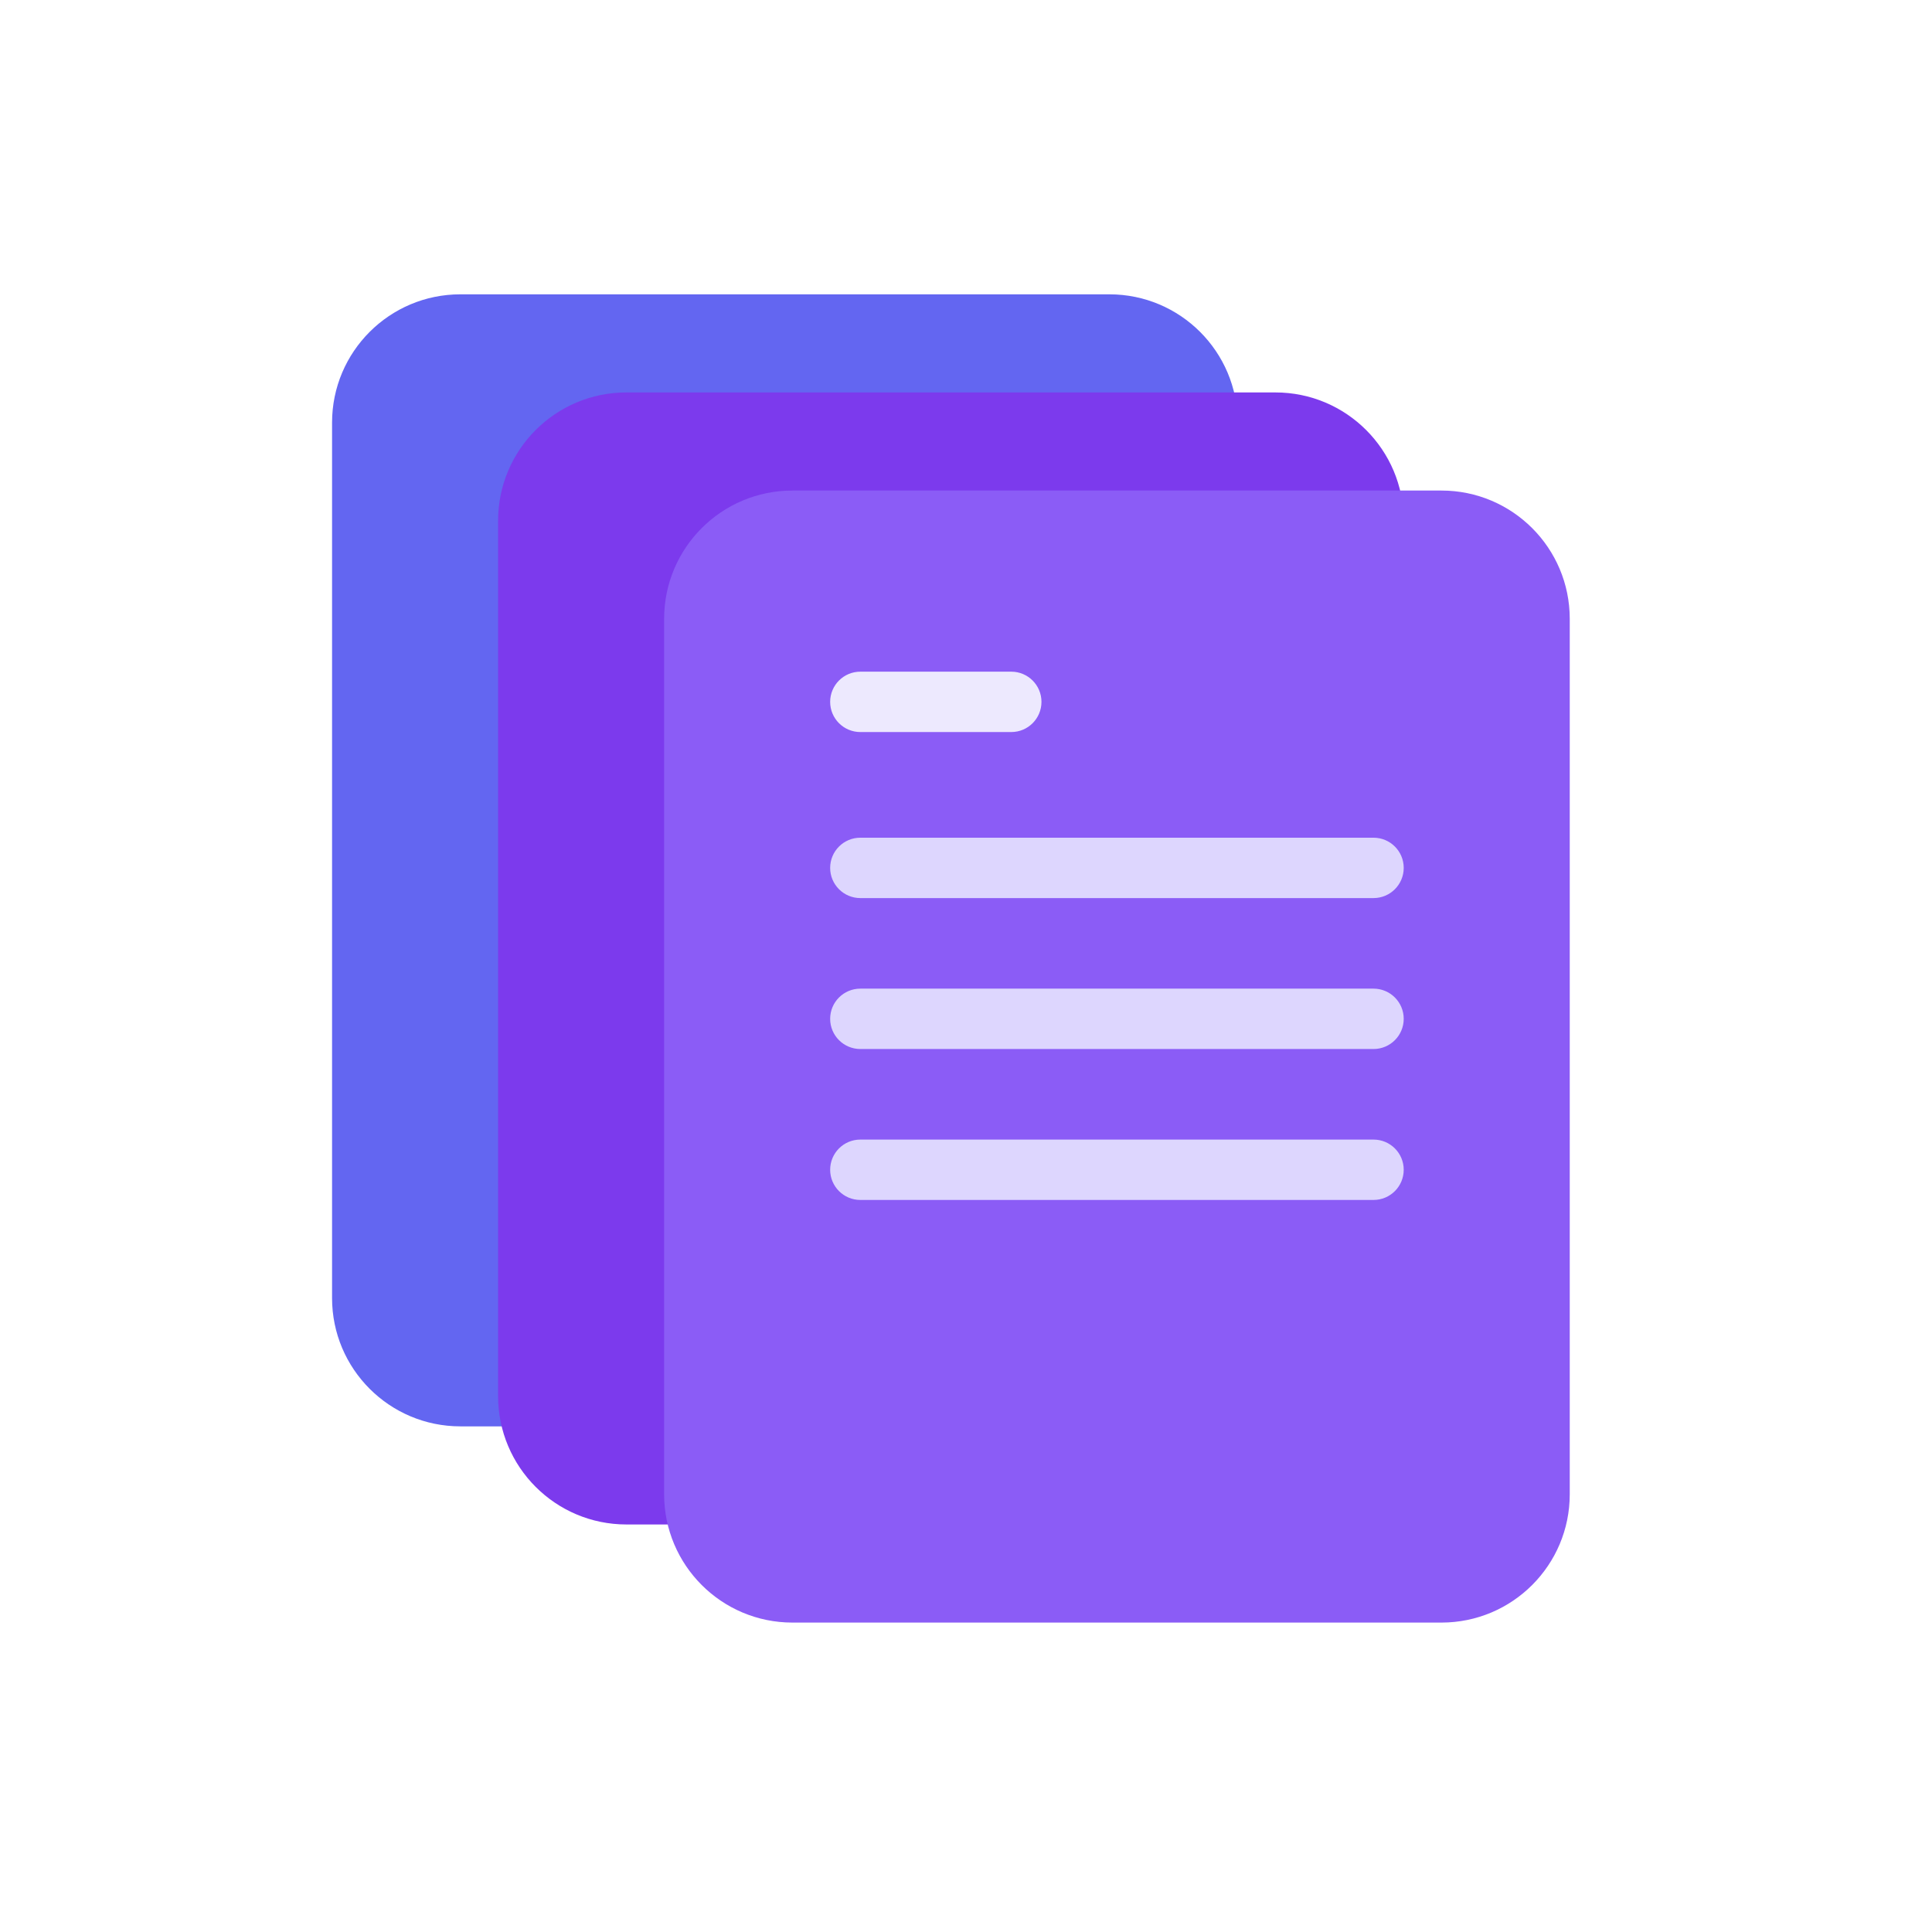
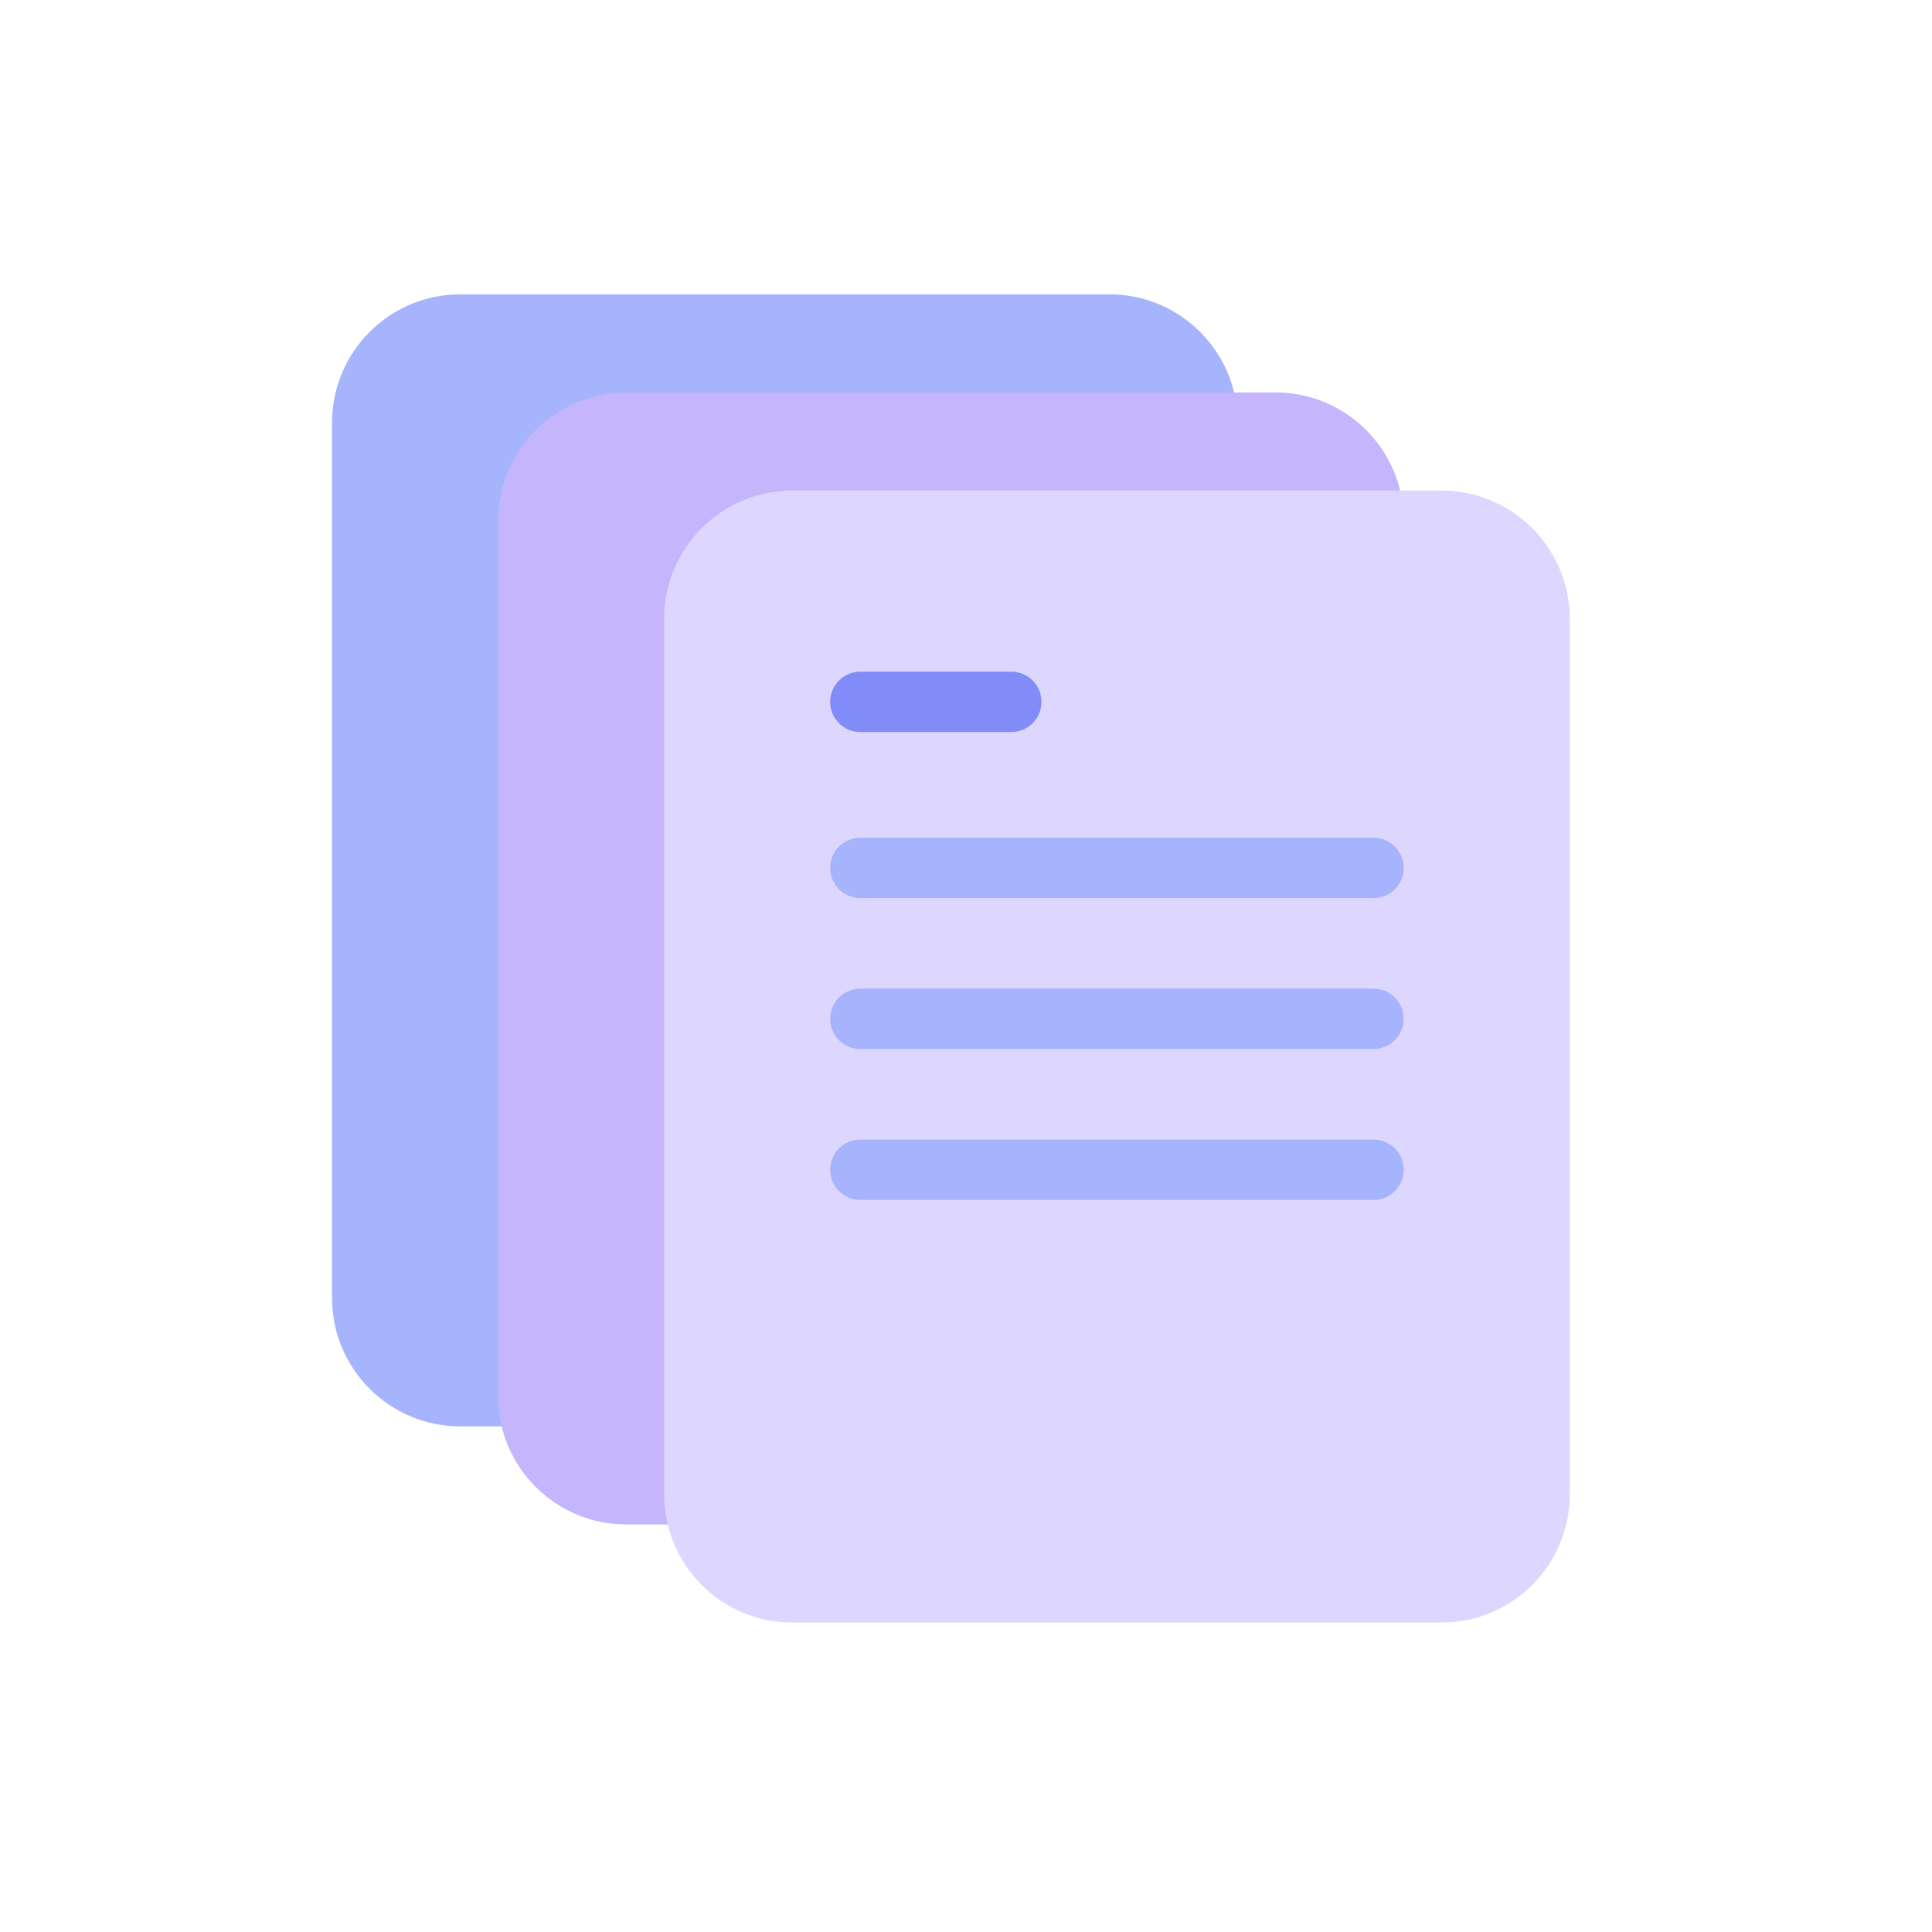
<svg xmlns="http://www.w3.org/2000/svg" viewBox="0 0 512 512">
-   <rect x="88" y="78" width="240" height="300" rx="34" fill="#6366f1" />
-   <rect x="132" y="104" width="240" height="300" rx="34" fill="#7c3aed" />
-   <rect x="176" y="130" width="240" height="300" rx="34" fill="#8b5cf6" />
-   <rect x="220" y="178" width="56" height="16" rx="8" fill="#ede9fe" />
-   <rect x="220" y="222" width="152" height="16" rx="8" fill="#ddd6fe" />
-   <rect x="220" y="262" width="152" height="16" rx="8" fill="#ddd6fe" />
-   <rect x="220" y="302" width="152" height="16" rx="8" fill="#ddd6fe" />
+   <rect x="88" y="78" width="240" height="300" rx="34" fill="#a5b4fc" />
+   <rect x="132" y="104" width="240" height="300" rx="34" fill="#c4b5fd" />
+   <rect x="176" y="130" width="240" height="300" rx="34" fill="#ddd6fe" />
+   <rect x="220" y="178" width="56" height="16" rx="8" fill="#818cf8" />
+   <rect x="220" y="222" width="152" height="16" rx="8" fill="#a5b4fc" />
+   <rect x="220" y="262" width="152" height="16" rx="8" fill="#a5b4fc" />
+   <rect x="220" y="302" width="152" height="16" rx="8" fill="#a5b4fc" />
</svg>
